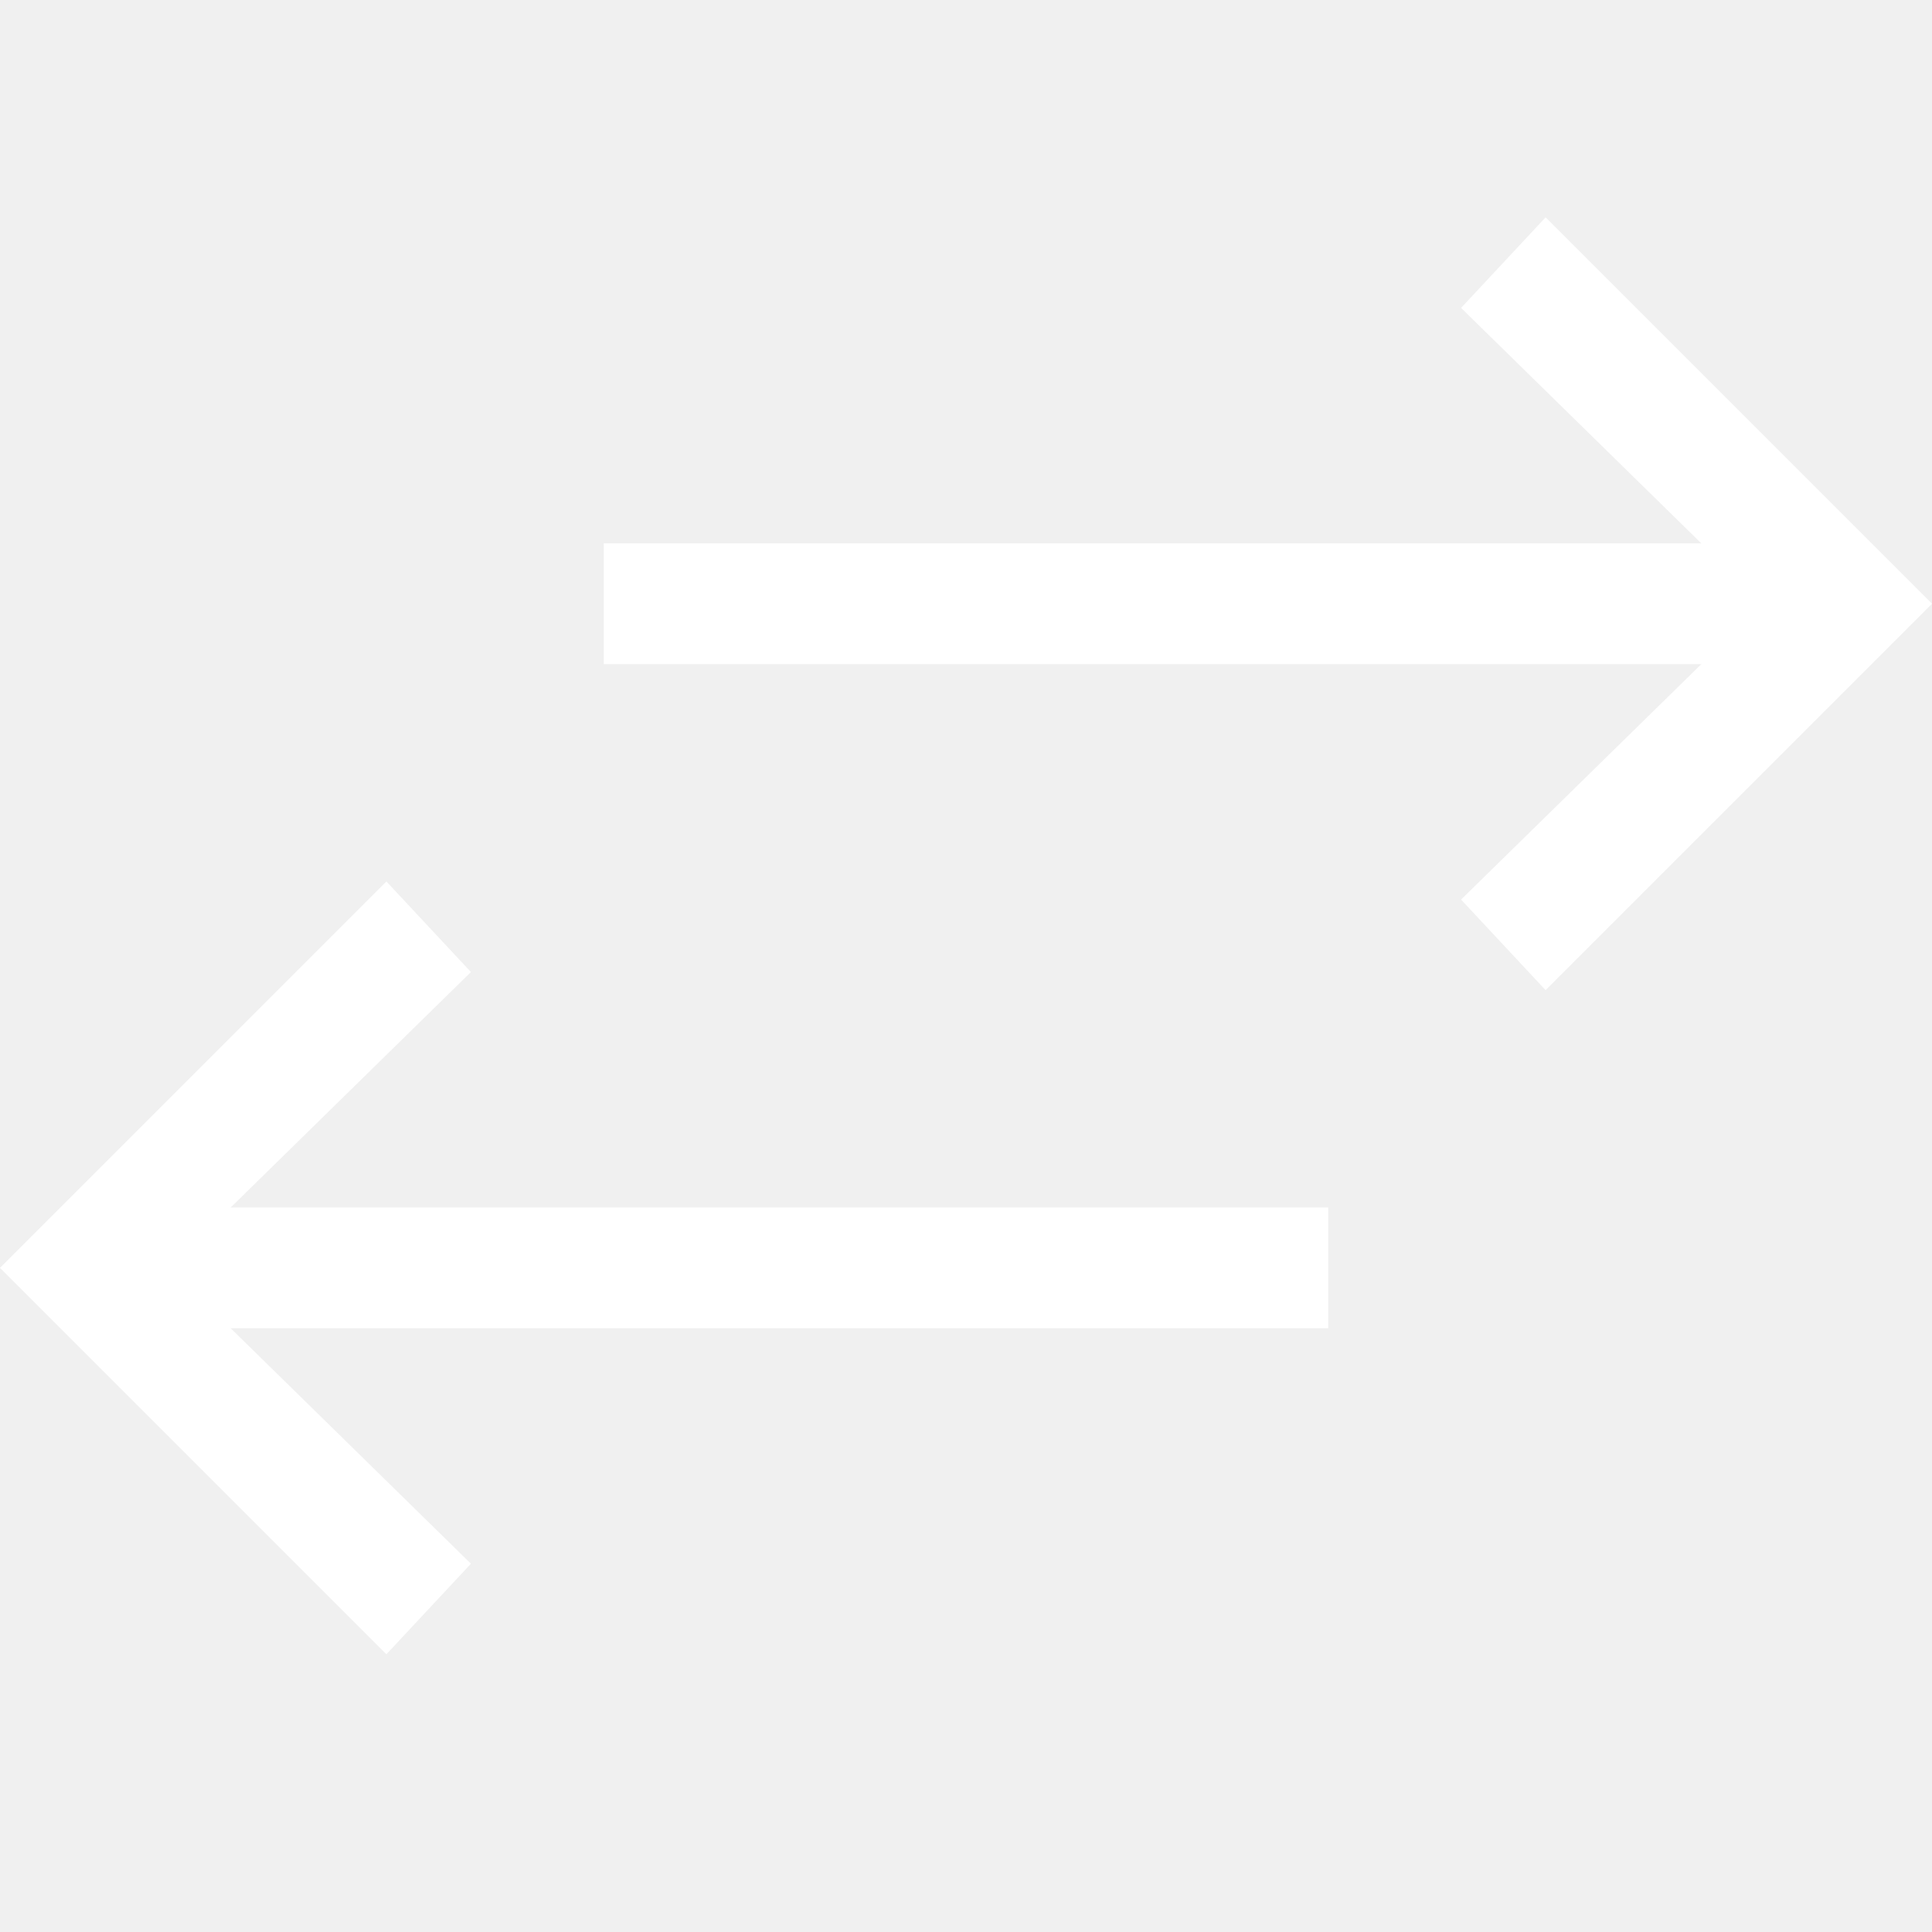
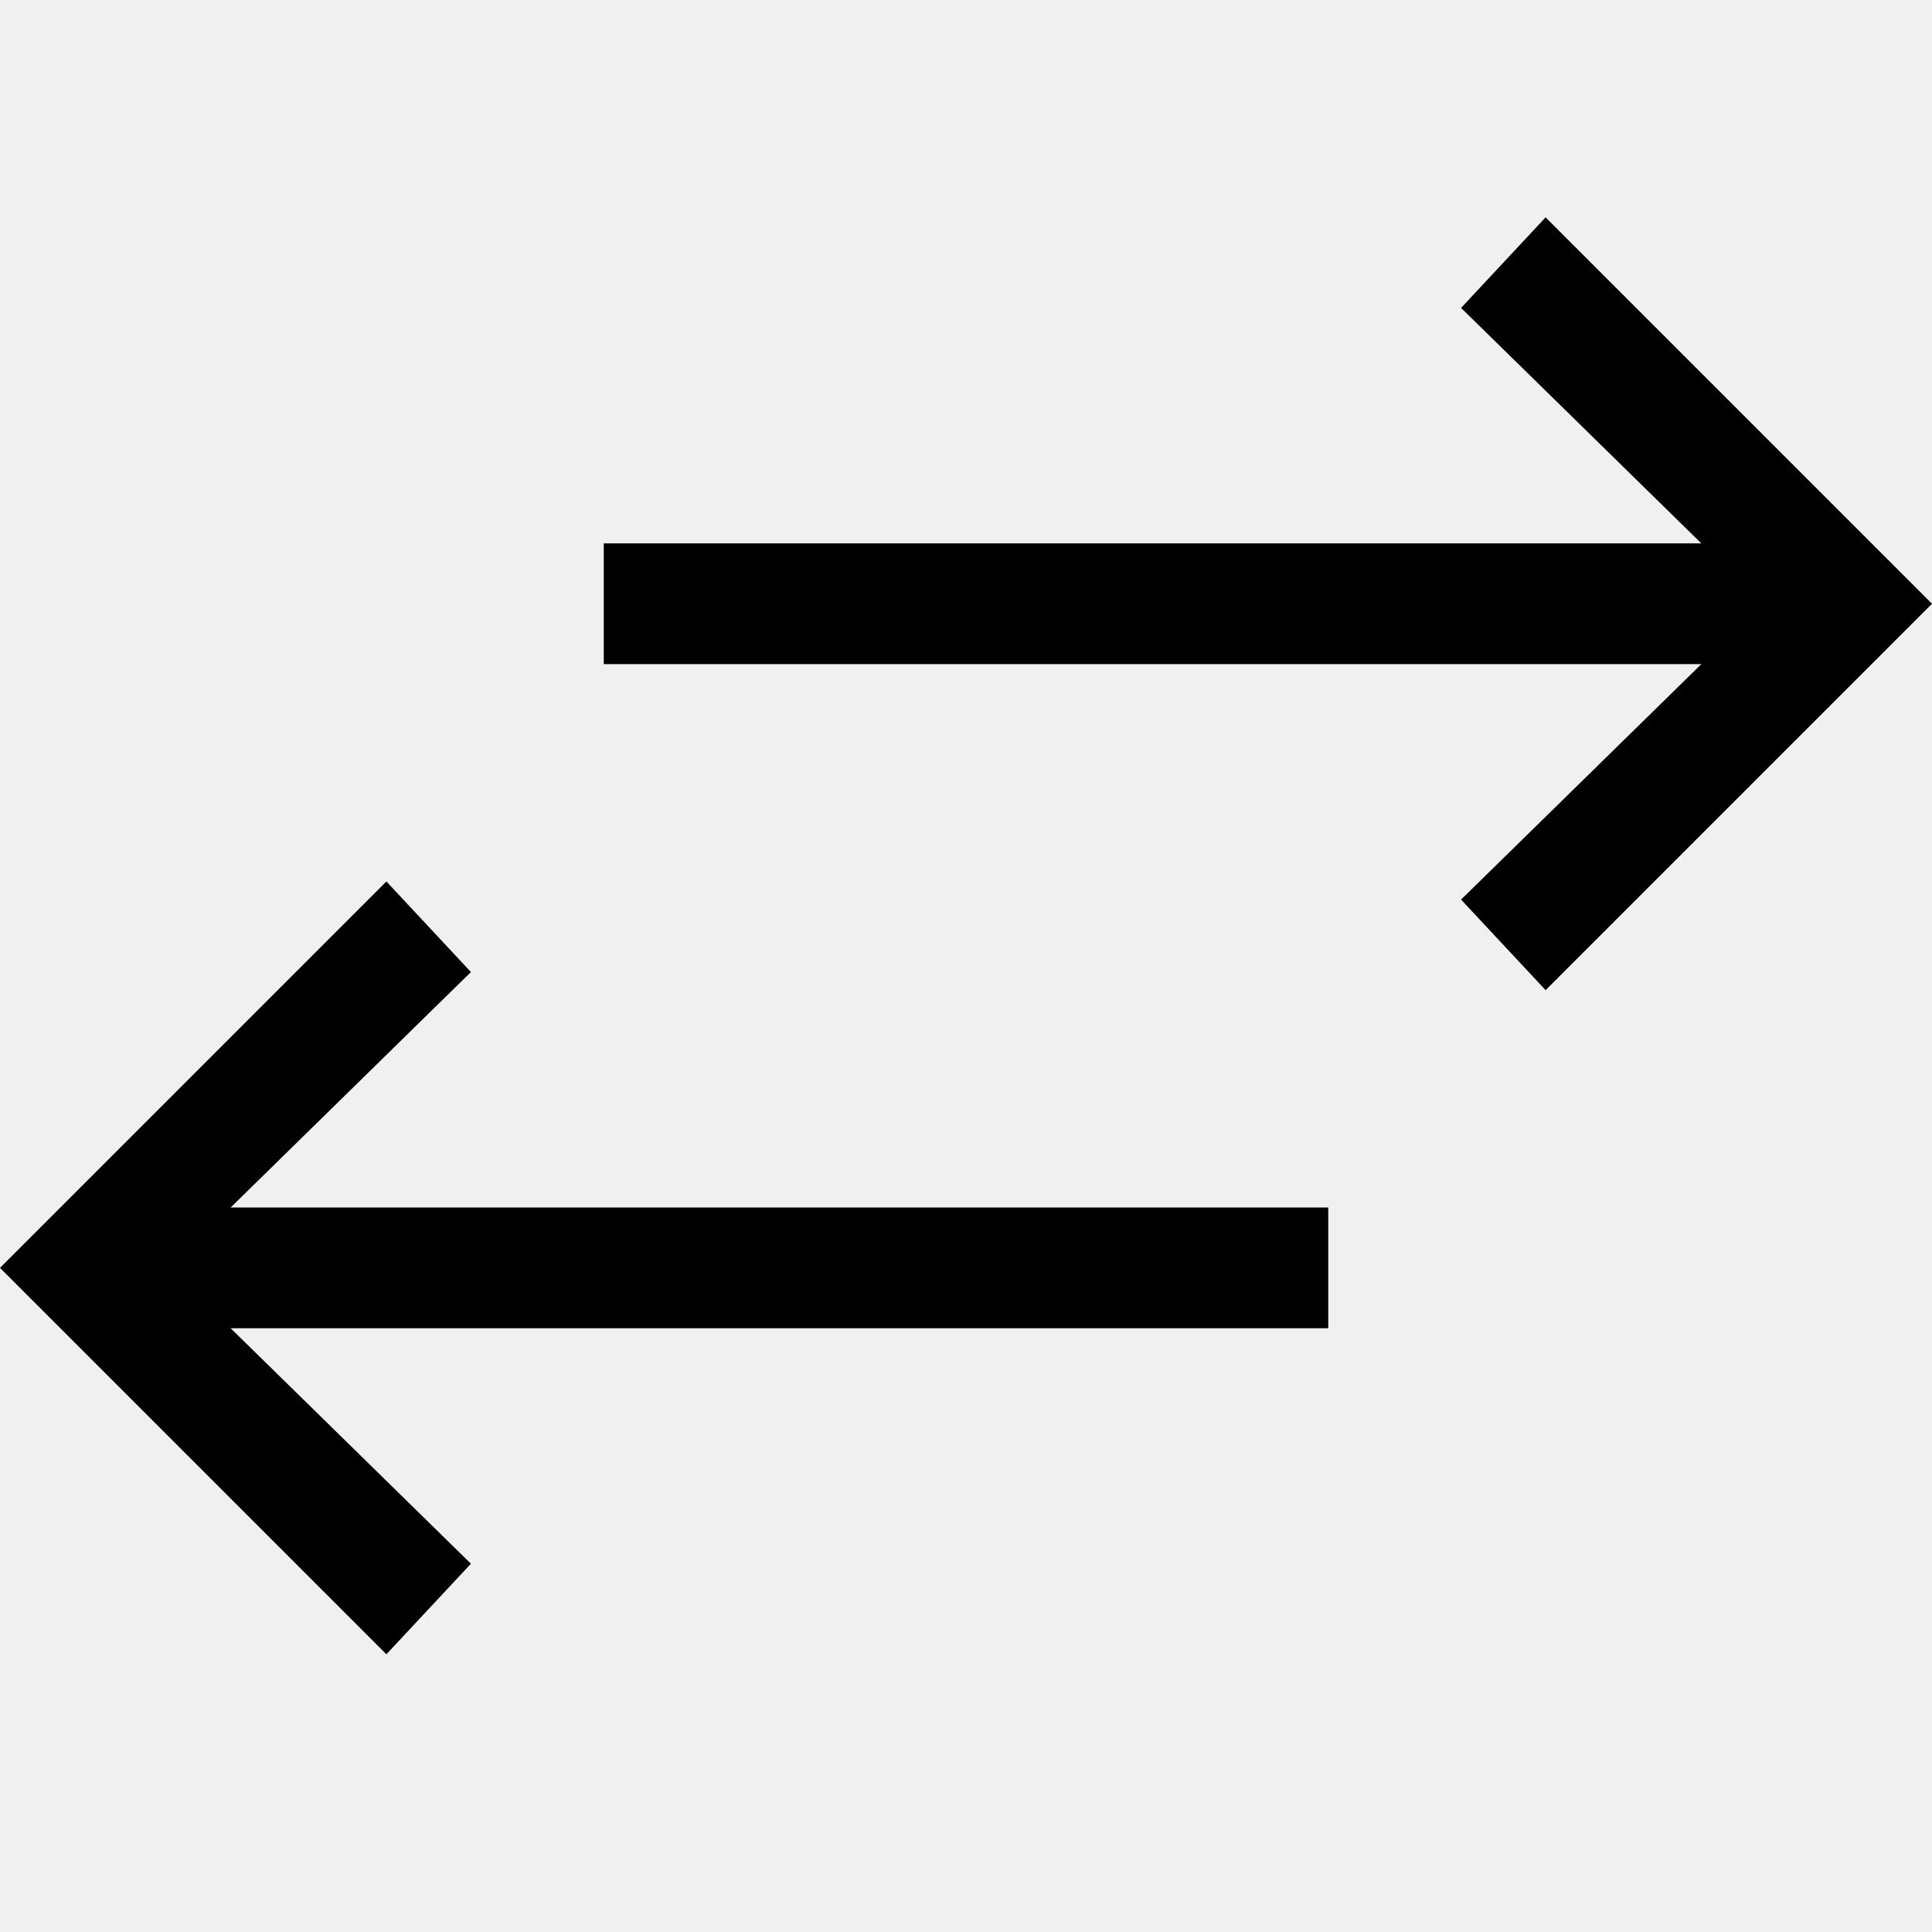
- <svg xmlns="http://www.w3.org/2000/svg" version="1.1" id="Layer_1" x="0px" y="0px" viewBox="0 0 32 32" style="enable-background:new 0 0 32 32;" xml:space="preserve">
-   <style type="text/css">
- 	.st0{fill:#FFFFFF;}
- </style>
-   <rect x="2" y="20" class="st0" width="20" height="2" />
-   <polygon class="st0" points="2.8,21 7.8,16.1 6.4,14.6 0,21 6.4,27.4 7.8,25.9 " />
-   <rect x="10" y="9" transform="matrix(-1 -1.224647e-16 1.224647e-16 -1 40 20)" class="st0" width="20" height="2" />
-   <polygon class="st0" points="29.2,10 24.2,14.9 25.6,16.4 32,10 25.6,3.6 24.2,5.1 " />
+ <svg xmlns="http://www.w3.org/2000/svg" id="Layer_1" viewBox="0 0 32 32">
+   <path d="M2 20h20v2H2z" />
+   <path d="M2.8 21l5-4.9-1.4-1.5L0 21l6.4 6.4 1.4-1.5z" />
+   <path transform="rotate(-180 20 10)" d="M10 9h20v2H10z" />
+   <path d="M29.2 10l-5 4.9 1.4 1.5L32 10l-6.4-6.4-1.4 1.5z" />
</svg>
